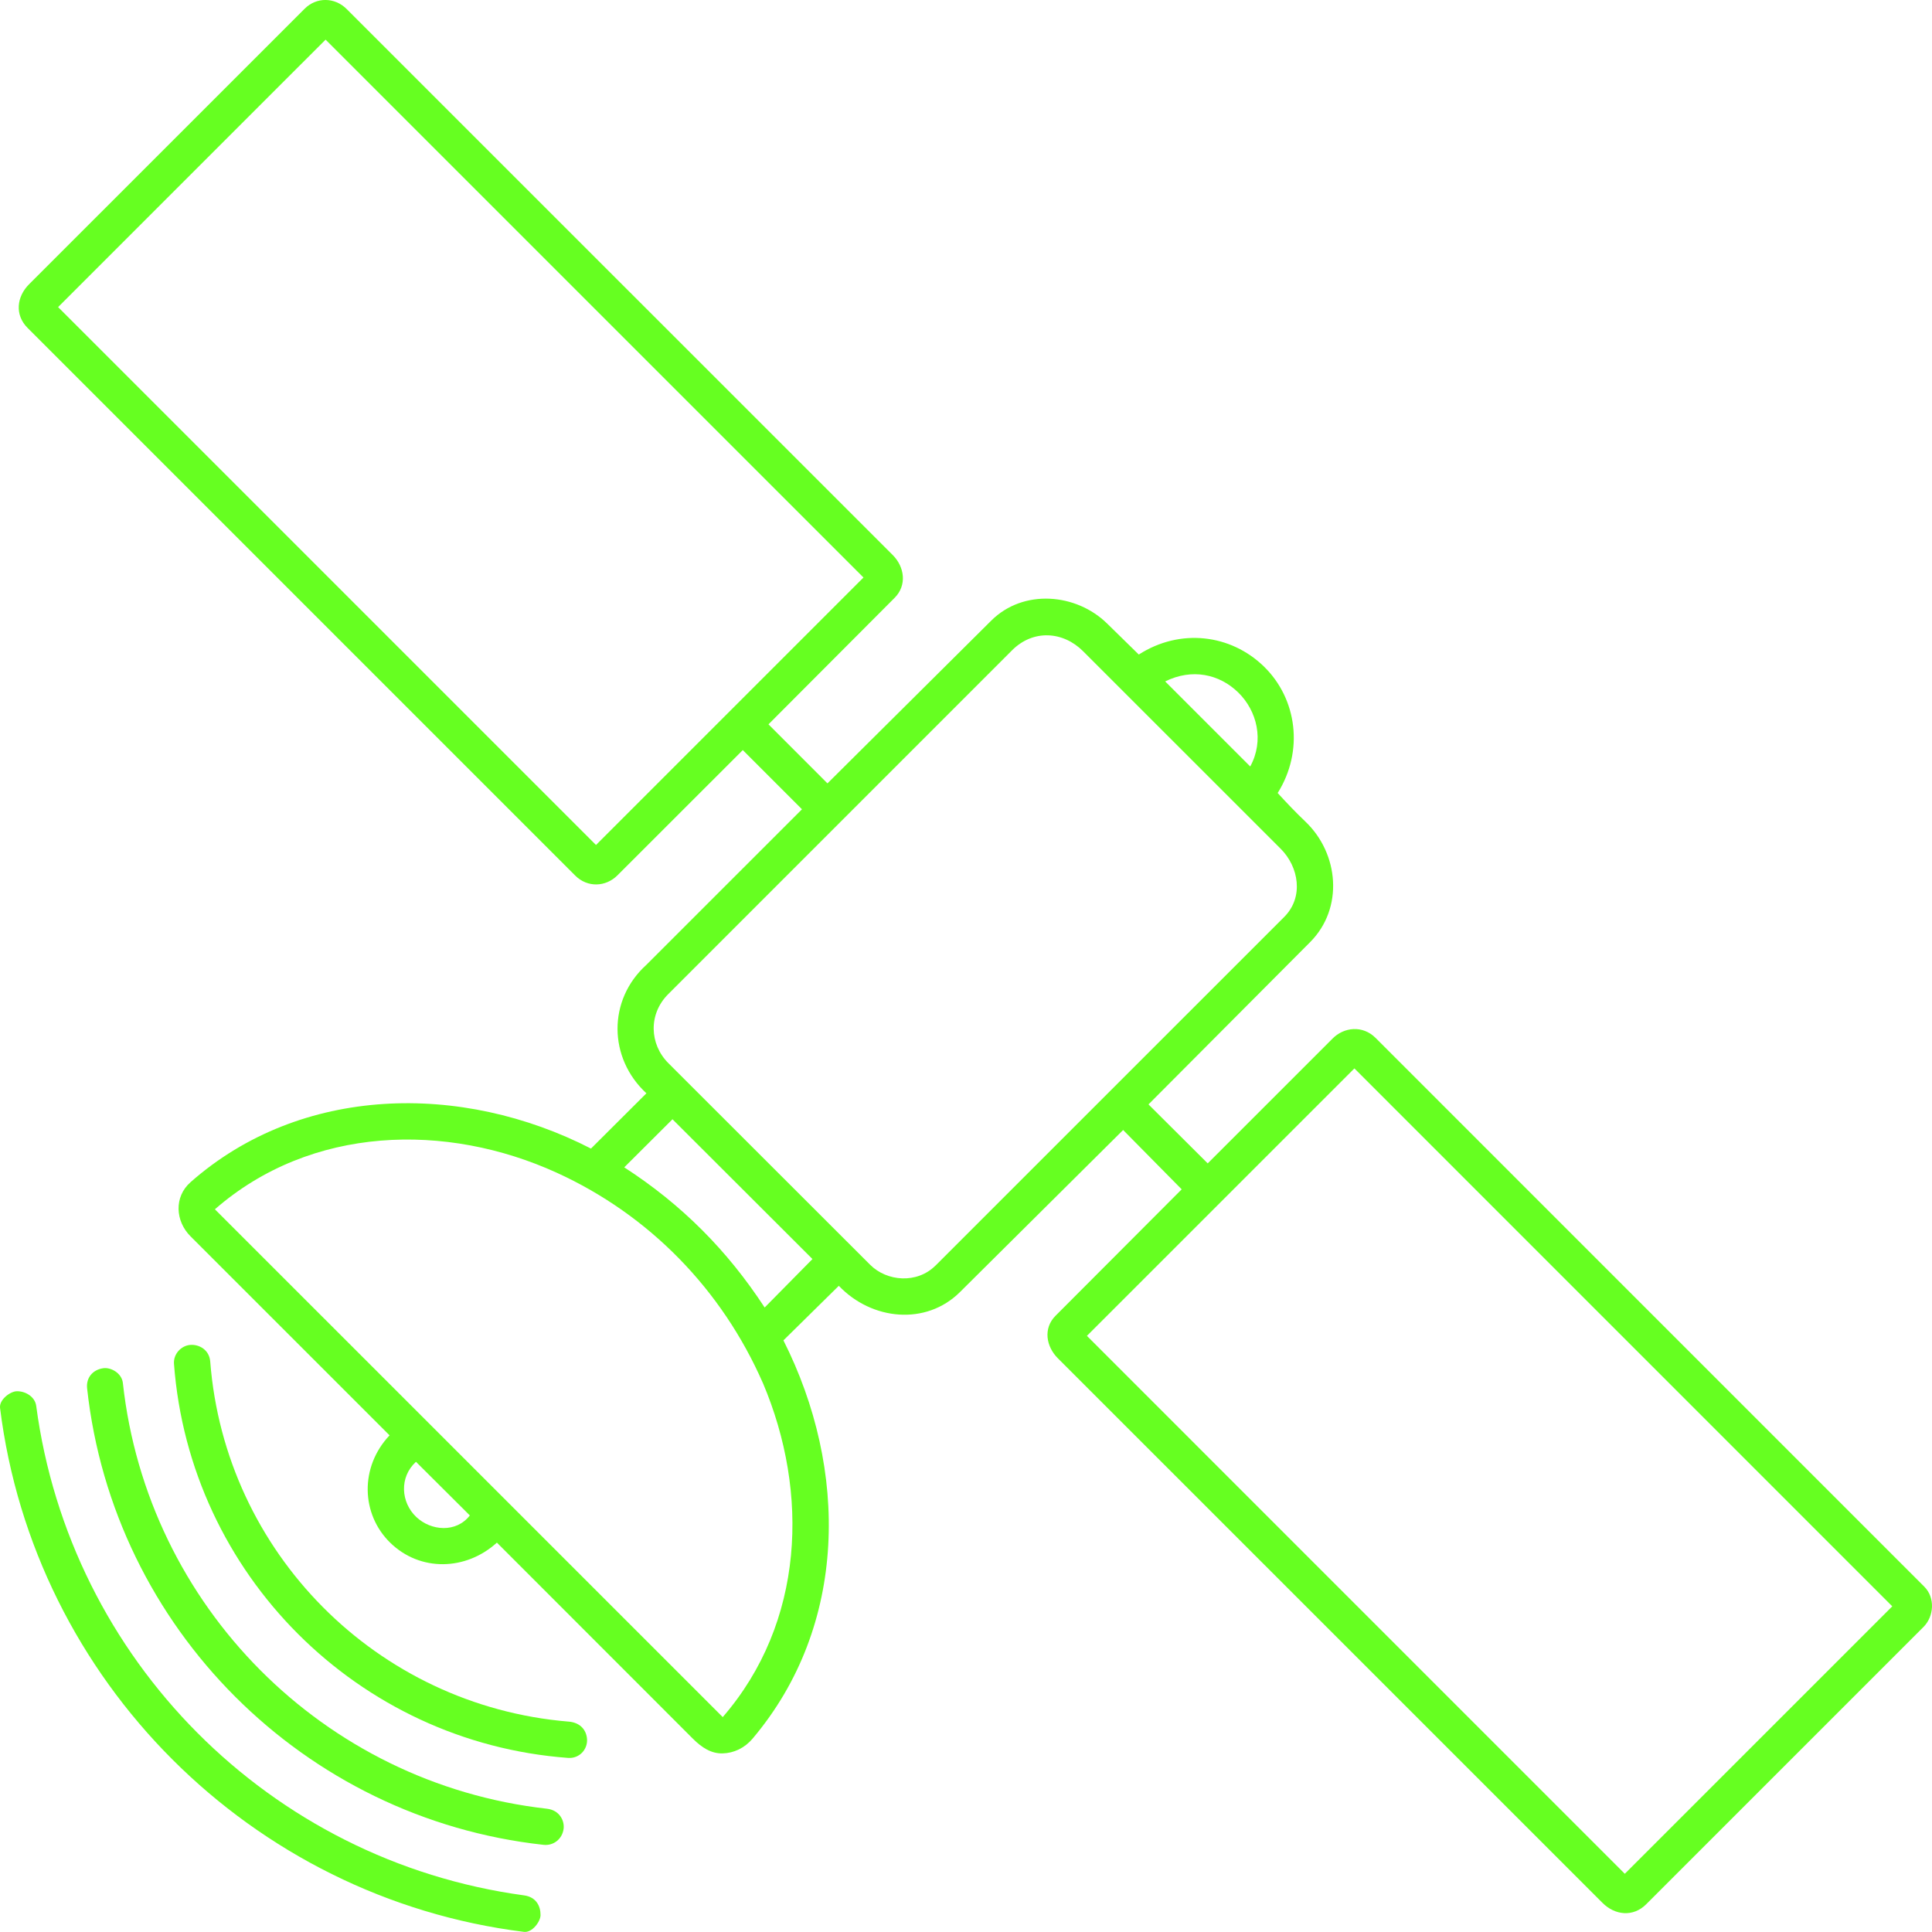
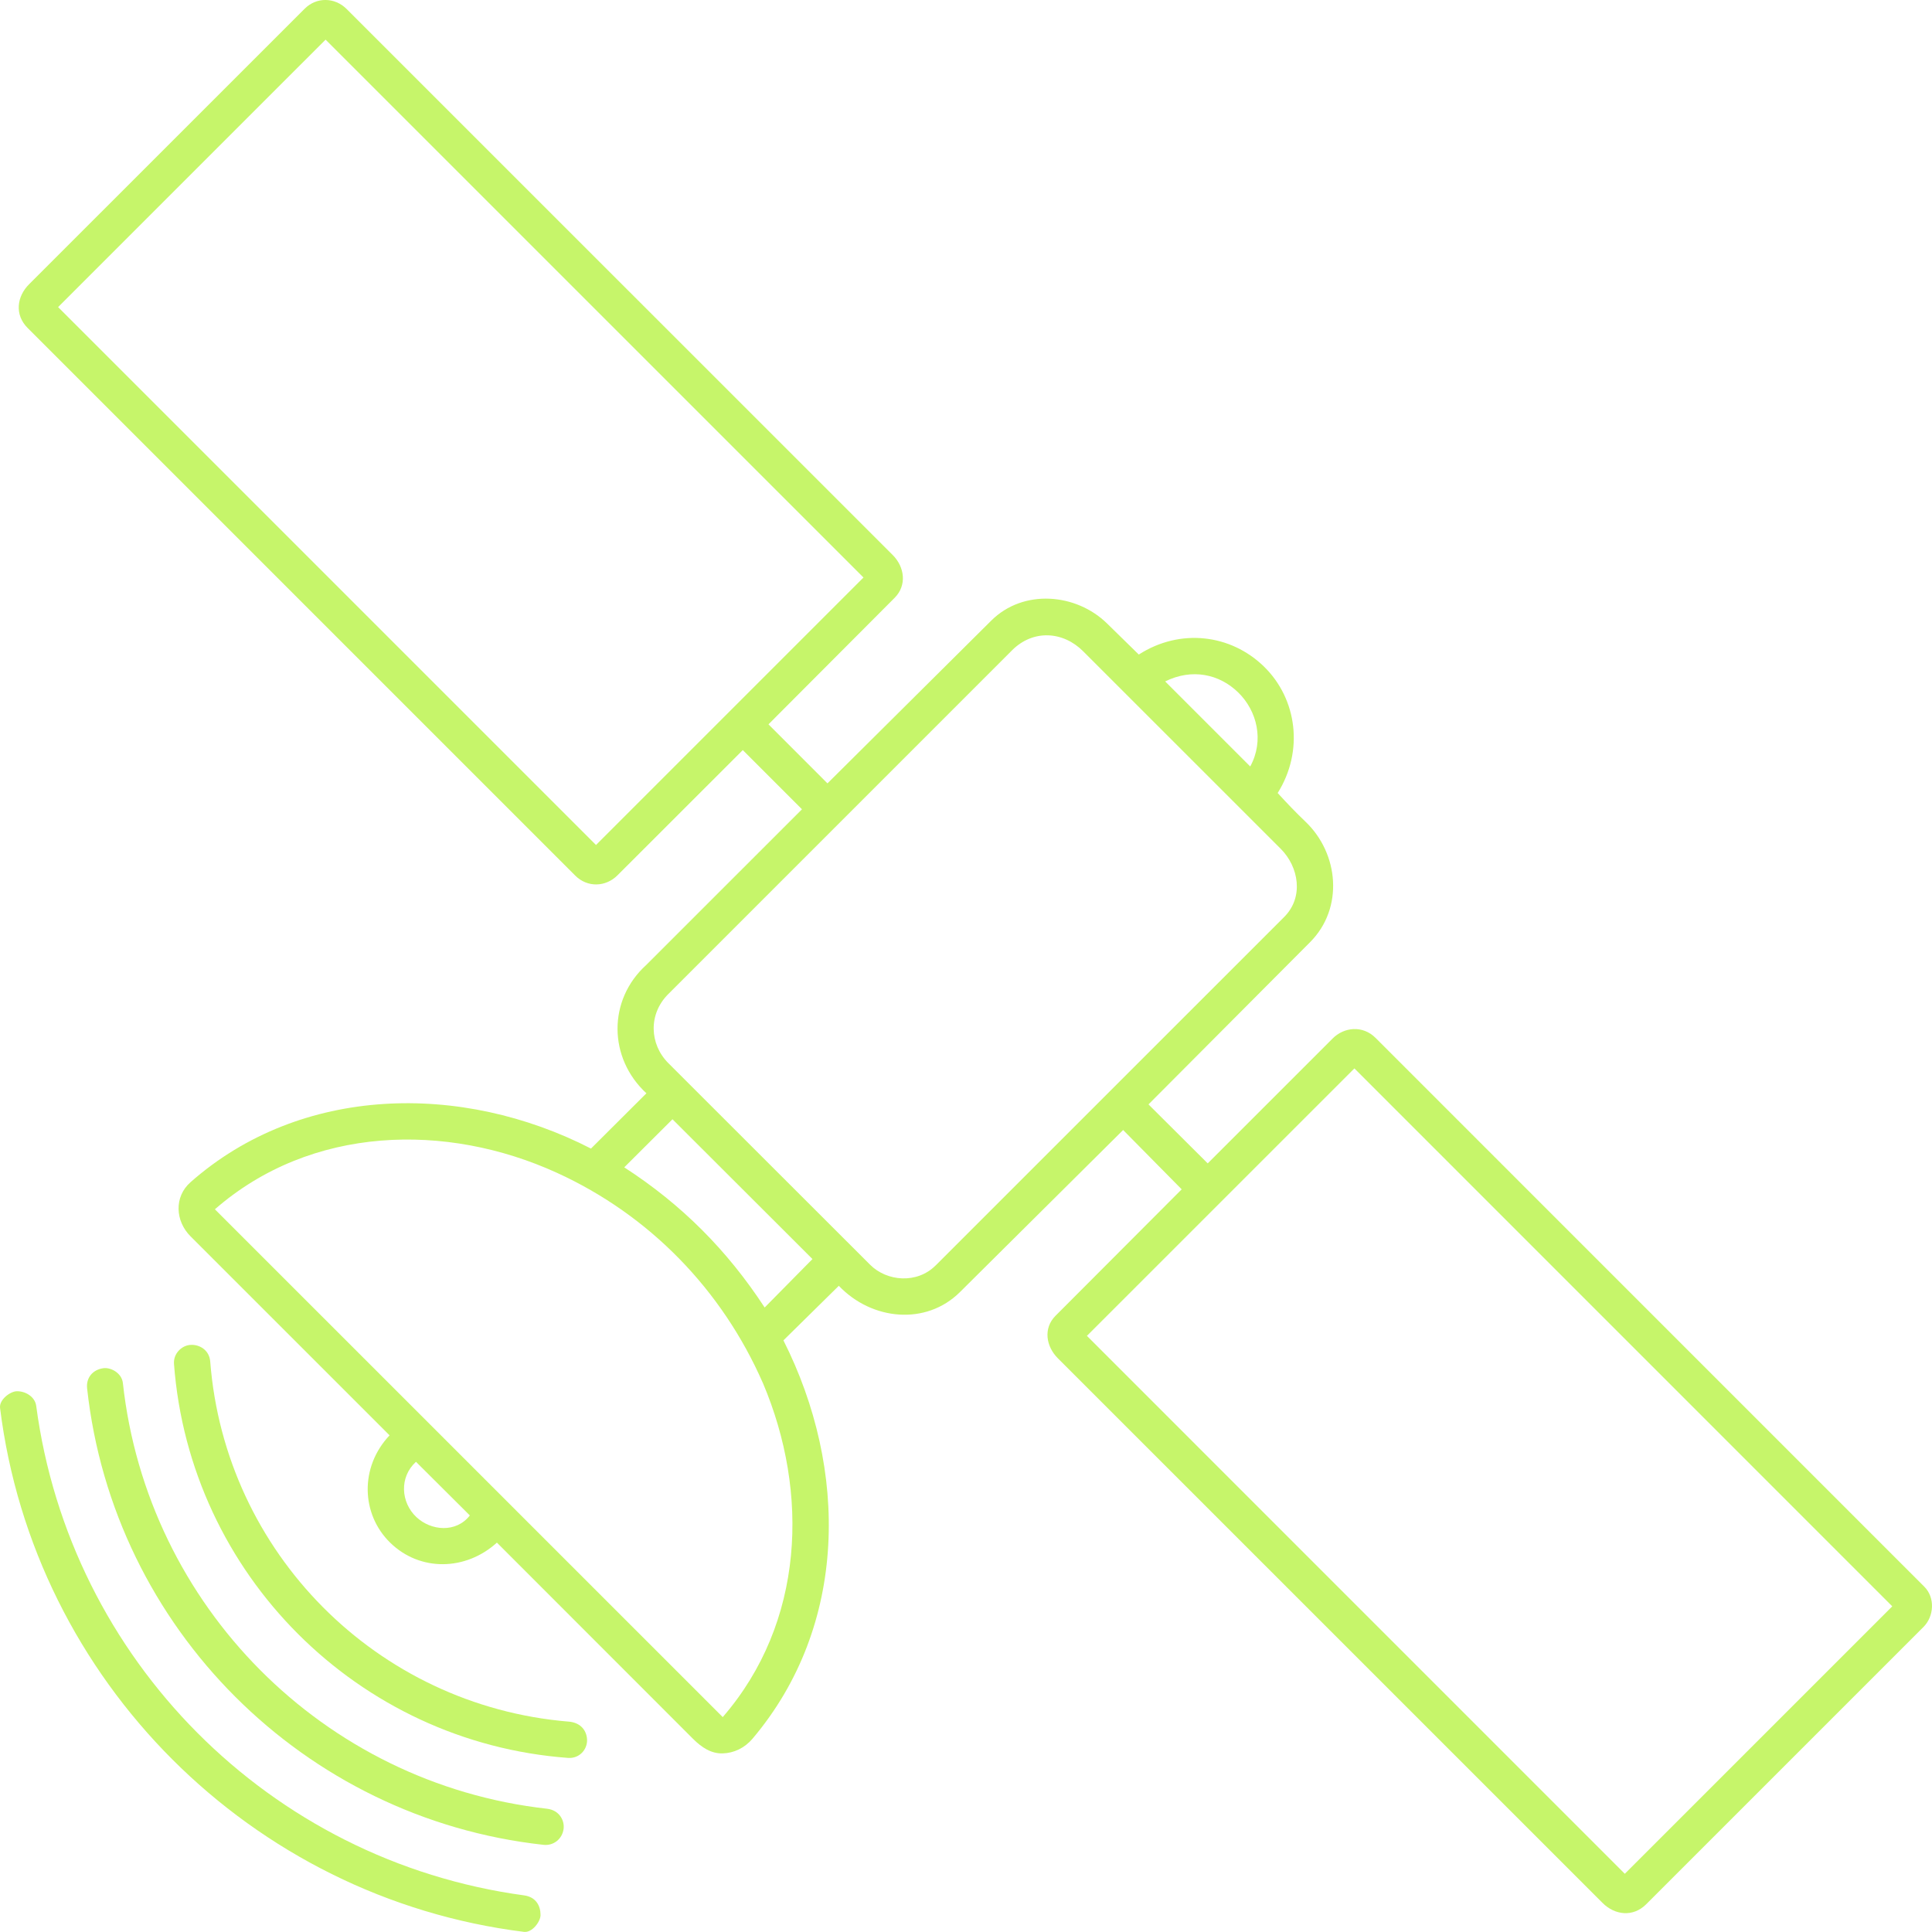
<svg xmlns="http://www.w3.org/2000/svg" id="Capa_2" data-name="Capa 2" viewBox="0 0 703.23 703.2">
  <defs>
    <style>
      .cls-1 {
-         fill: #66ff21;
+         fill: #c6f56a;
      }
    </style>
  </defs>
  <g id="Capa_1-2" data-name="Capa 1">
    <g>
      <path class="cls-1" d="M430.13,432.91l-21.32-21.6-59.4,59c-12.32,12.24-32.09,10.32-44.09-2.29l-20.16,19.86c23.67,46.9,23.57,103.81-11.24,144.98-2.86,3.38-6.78,5.27-10.94,5.36-4.13.09-7.55-2.12-10.79-5.36l-71.32-71.36c-11.35,10.29-27.96,10.62-38.81.06-10.68-10.4-11.15-27.62-.26-39.11l-72.47-72.46c-5.5-5.5-6.06-14.33.03-19.69,40.13-35.4,98.66-36.42,145.75-12.23l20.18-20.12c-13.9-12.81-14.13-34.01-.02-46.75l56.64-56.63-21.54-21.55-45.63,45.6c-4.24,4.24-10.9,4.55-15.39.06L10.05,119.37c-4.78-4.78-3.97-11.41.55-15.92L110.9,3.17c4.28-4.28,10.93-4.23,15.28.12l198.75,198.72c4.37,4.37,5.22,11.06.73,15.57l-45.94,46.07,21.47,21.49,59.61-59.24c11.74-11.67,30.96-9.93,42.15,1.03l11.56,11.32c15.08-9.68,33.47-7.4,45.55,4.36s14.59,30.77,5,46.04c3.52,3.84,6.46,6.93,10.14,10.45,12.1,11.55,14.02,31.43,1.67,43.83l-58.83,59.06,21.56,21.47,45.36-45.35c4.21-4.33,11.08-4.98,15.73-.33l199.73,199.75c4.04,4.04,3.53,10.85-.3,14.68l-100.92,100.92c-4.76,4.76-11.39,4.02-15.91-.5l-198.25-198.24c-4.28-4.28-5.39-10.9-.84-15.46l45.92-46.02ZM118.51,14.43L21.15,111.78l195.79,195.79,97.36-97.36L118.51,14.43ZM340.52,460.66l126.9-126.88c7.27-7.26,5.28-18.29-1.23-24.8l-71.95-71.94c-7.29-7.29-18.17-8.02-25.85-.35l-125.17,125.17c-7.25,7.25-6.87,18.19.08,25.14l73.44,73.38c6.05,6.04,17.01,7.03,23.78.26ZM455.07,278.99c5.16-9.44,2.49-20.24-4.37-26.94s-16.81-8.85-26.59-4.02l30.96,30.96ZM492.99,388.89l-97.36,97.35,195.78,195.8,97.36-97.35-195.78-195.8ZM278.33,475.92l17.4-17.64-50.95-50.88-17.56,17.5c20.89,13.5,37.54,30.24,51.11,51.02ZM277.67,503.38c-14.87-33.93-41.24-61.11-75-76.51-40.15-18.32-89.4-17.28-124.45,13.3l184.85,184.84c29.81-34.43,31.53-81.78,14.61-121.63ZM171.01,551.6l-19.6-19.52c-6.15,5.62-5.5,14.79.13,20.11,5.34,5.04,14.52,5.84,19.48-.59Z" />
      <path class="cls-1" d="M190.77,689.9c4.41.6,6.01,3.93,5.98,7.2-.02,2.34-3.04,6.46-6.05,6.08C91.41,690.8,12.37,611.82.02,512.49c-.37-3,3.67-6.03,6.07-6.09,3.09-.08,6.63,1.93,7.09,5.33,12.28,92.36,84.95,165.58,177.59,178.17Z" />
      <path class="cls-1" d="M199.08,658.36c4.59.52,6.44,4.35,6.07,7.3-.46,3.62-3.56,6.25-7.33,5.84-87.29-9.57-156.57-78.83-166.11-166.12-.43-3.94,2.07-6.81,5.86-7.36,2.74-.4,6.76,1.72,7.16,5.41,8.88,81.09,72.93,145.77,154.34,154.93Z" />
      <path class="cls-1" d="M206.95,626.64c4.68.39,6.59,3.52,6.73,6.52.17,3.69-2.84,7-6.91,6.7-76.58-5.66-137.71-66.84-143.44-143.42-.27-3.67,2.67-6.59,5.78-6.89,3.45-.33,7.09,1.85,7.41,6.03,5.38,69.5,60.56,125.26,130.44,131.07Z" />
    </g>
  </g>
</svg>
